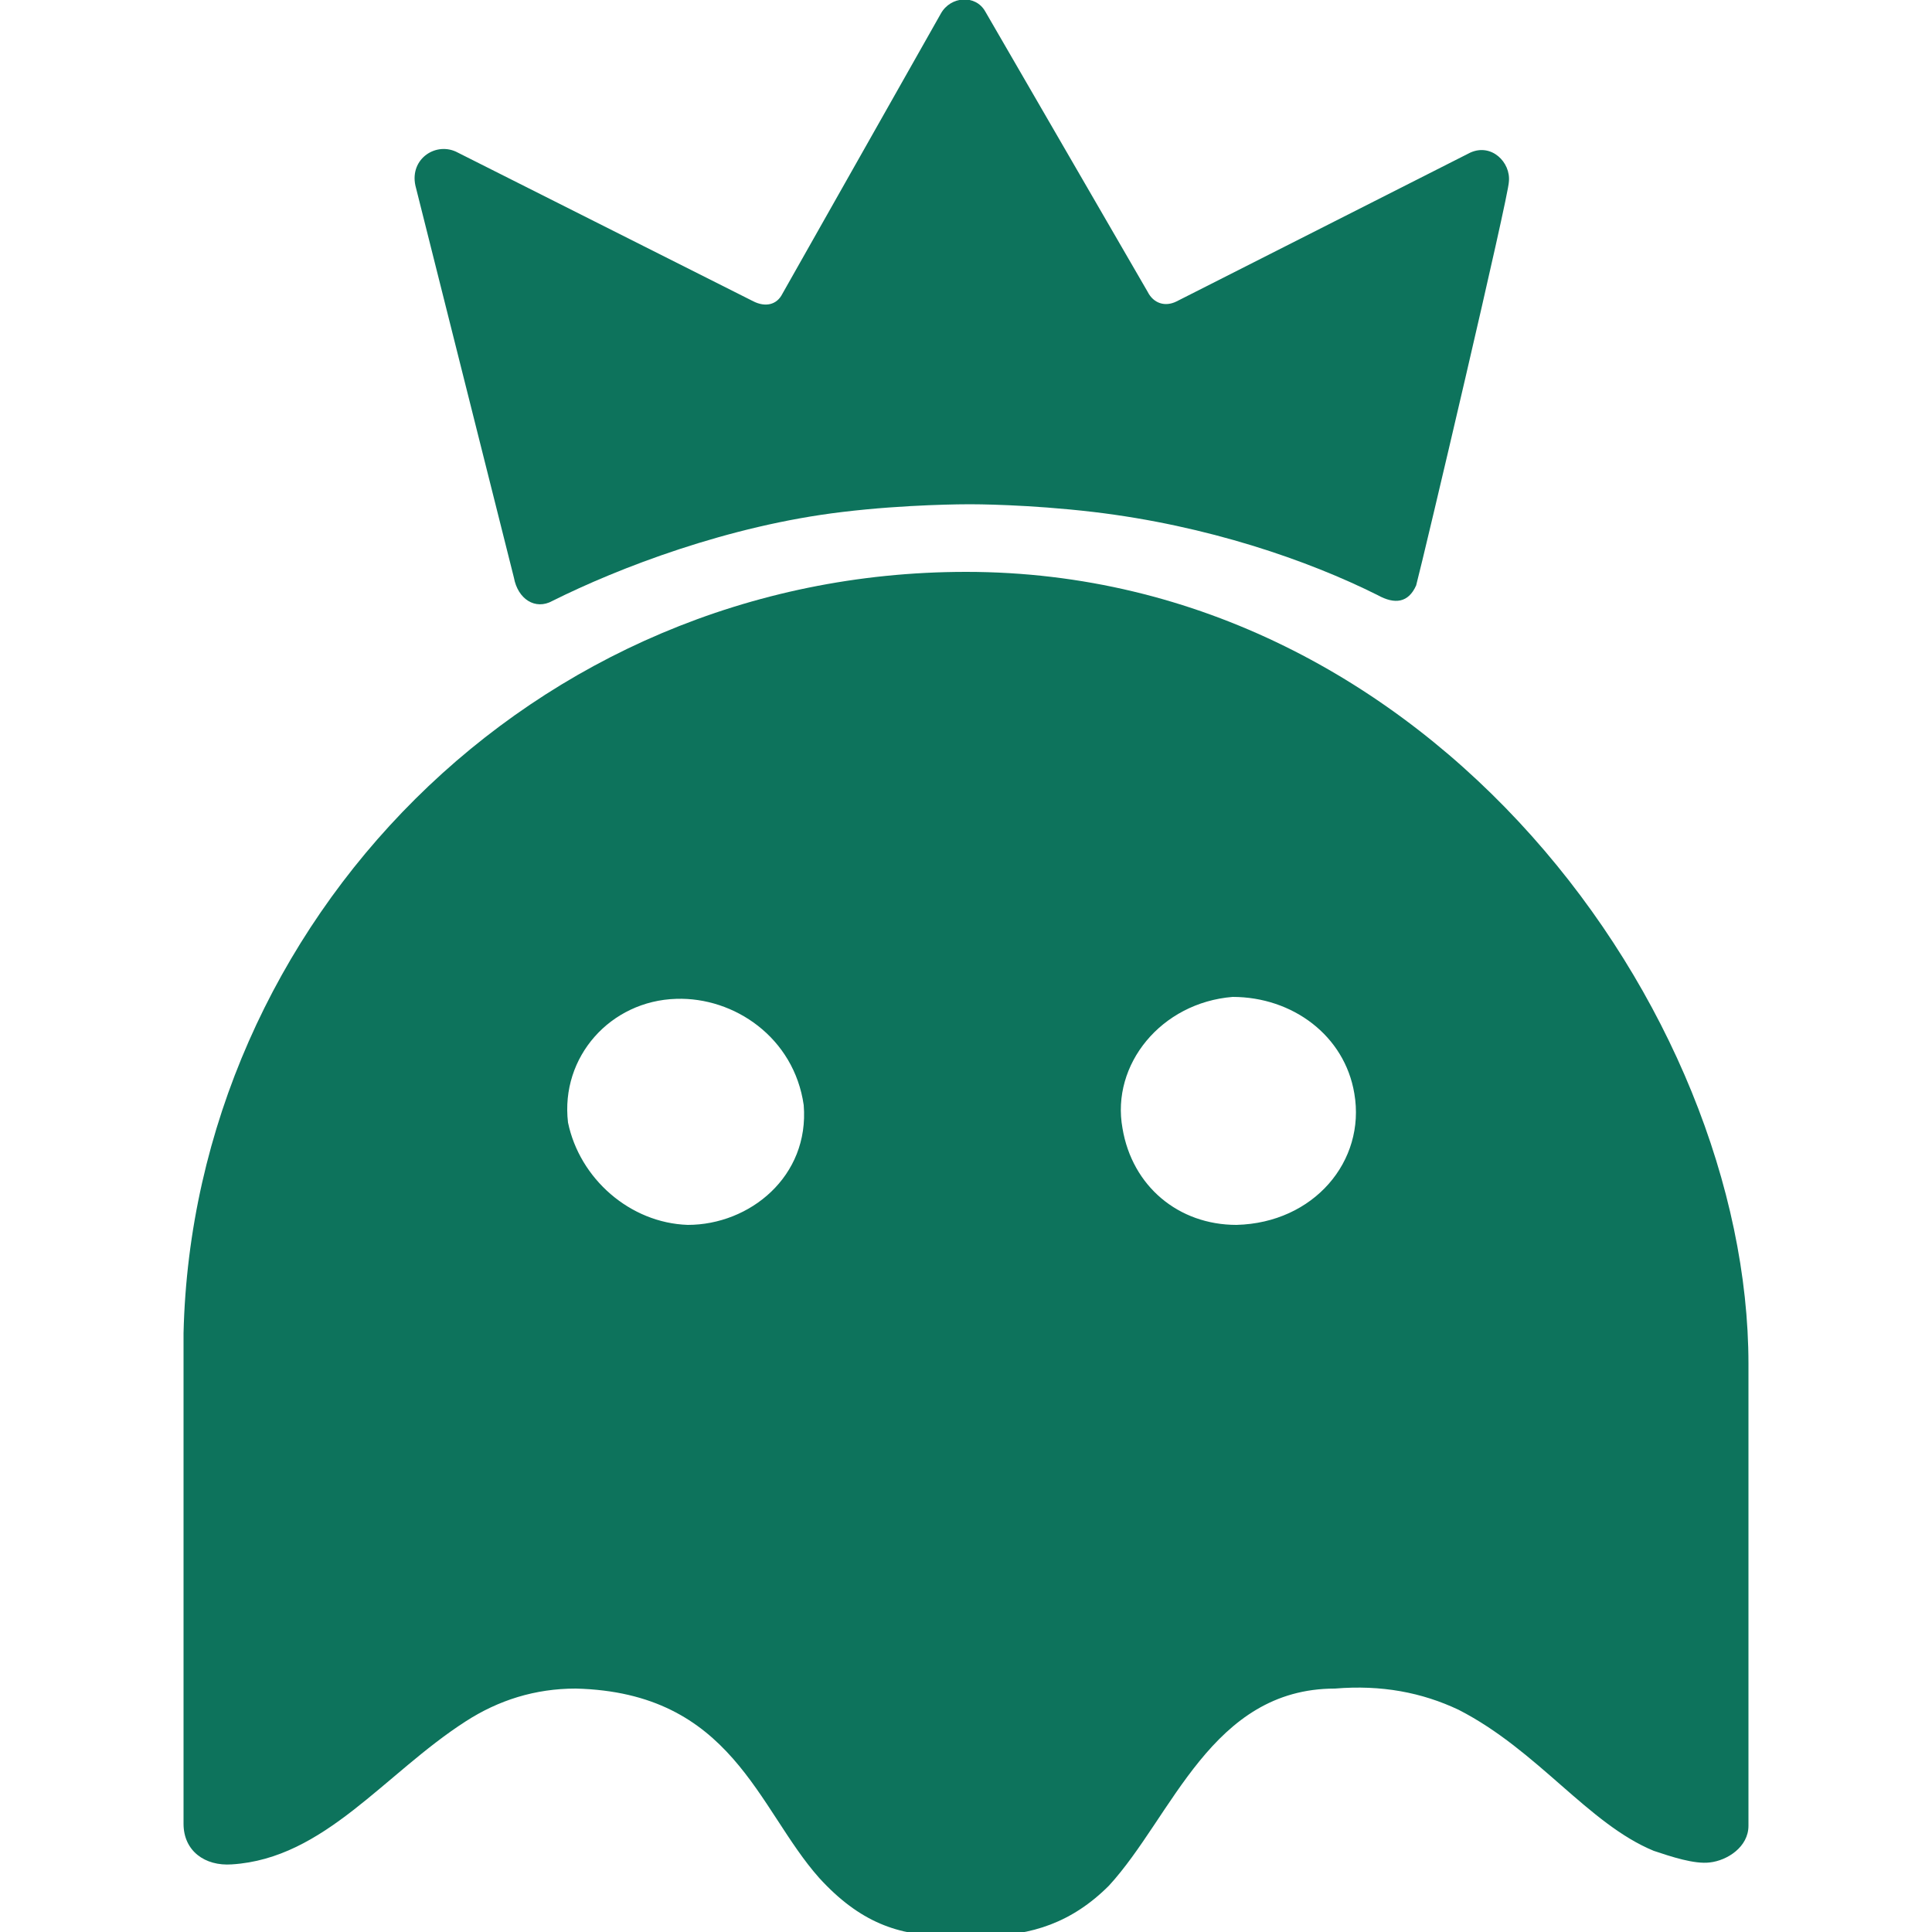
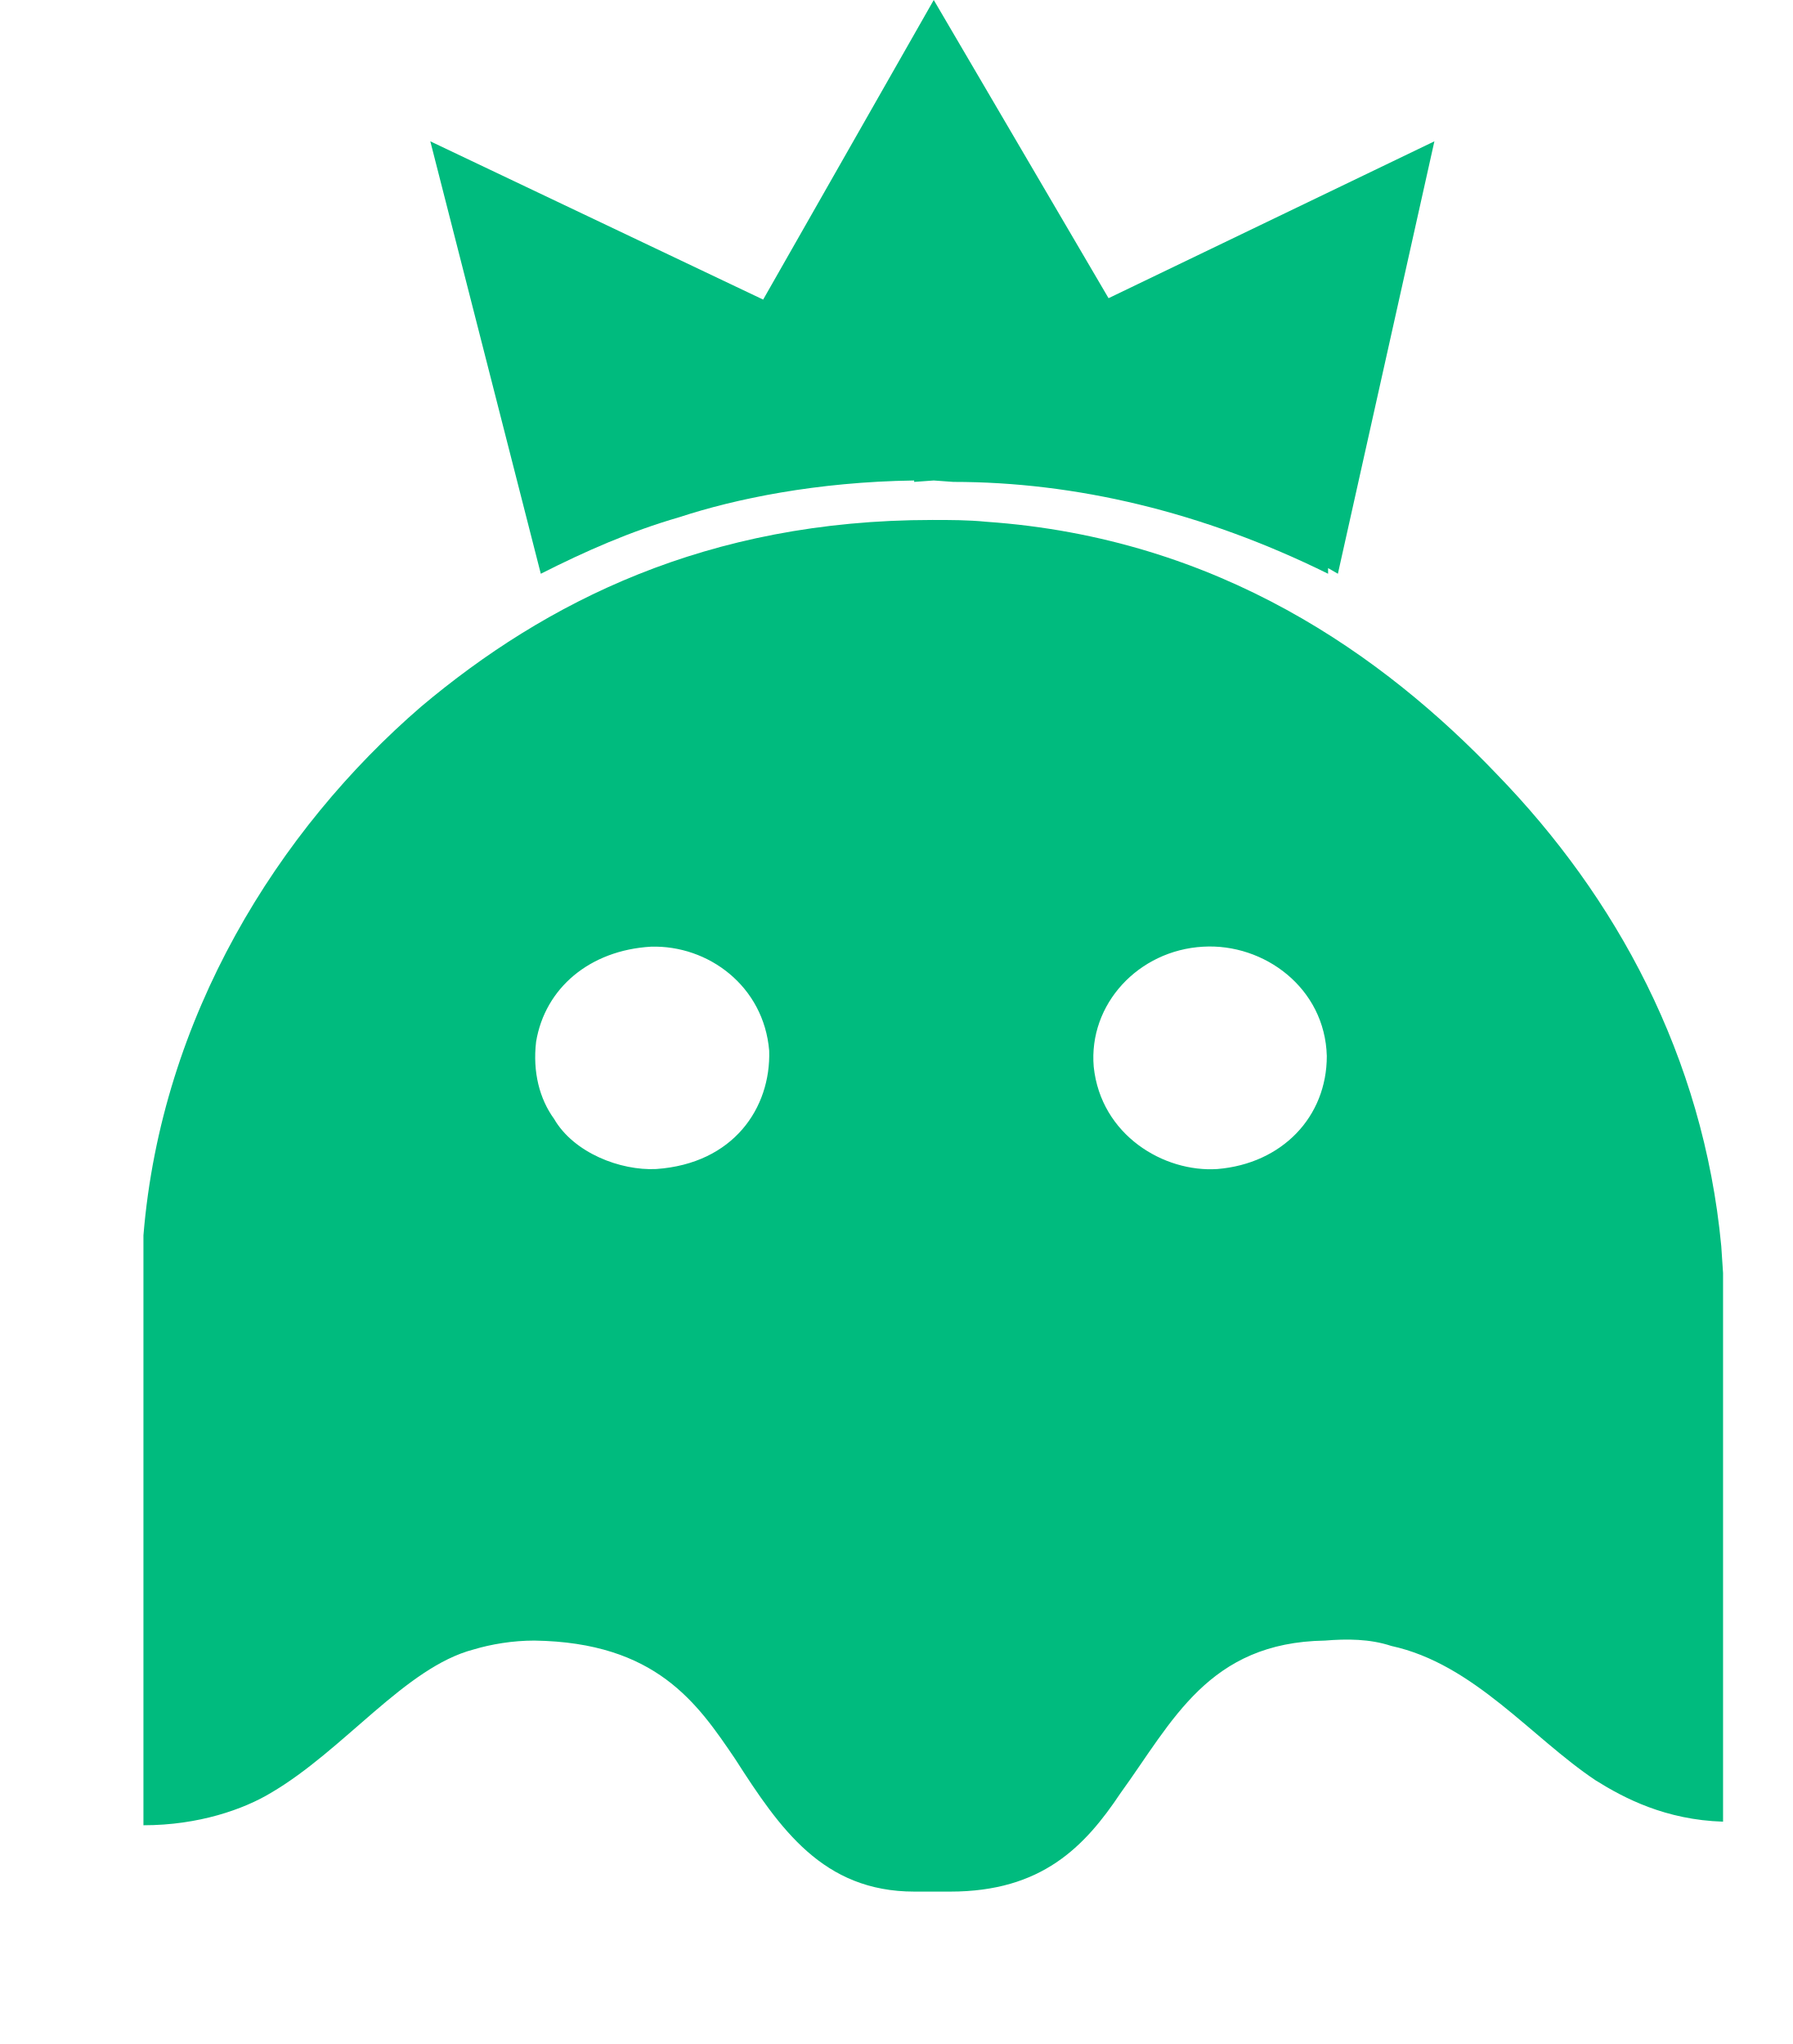
- <svg xmlns="http://www.w3.org/2000/svg" viewBox="0 0 100 100">
-   <style type="text/css">.cls-0 {fill:#0D735C;}</style>
-   <path class="cls-0" d="m26.6 29.9c0.2 1.1 1.1 1.7 2 1.2 3.4-1.7 9.1-3.9 15-4.6 3.3-0.4 6.4-0.4 6.6-0.4s3 0 6.4 0.4c5.9 0.7 11.1 2.5 14.7 4.3 0.9 0.5 1.6 0.4 2-0.5 0.4-1.5 4.8-20.2 4.8-20.9 0.1-1-0.9-2-2-1.5l-15.2 7.7c-0.6 0.3-1.2 0.1-1.5-0.5l-8.4-14.5c-0.5-0.9-1.8-0.8-2.3 0.1l-8.2 14.5c-0.3 0.6-0.9 0.7-1.5 0.4l-15.3-7.7c-1.1-0.6-2.5 0.3-2.2 1.7l5.1 20.3z" />
-   <path class="cls-0" d="m50 29.6c-22.5 0-40 18.2-40.5 39.4v25.4c0 1.4 1.1 2.2 2.5 2.1 4.8-0.3 7.9-4.7 12.1-7.4 1.7-1.1 3.6-1.7 5.7-1.7 8.1 0.2 9.4 6.2 12.6 9.8 2.1 2.3 4.1 3 6.6 3h1.9c2.5 0 4.6-0.7 6.5-2.6 3.3-3.6 5.3-10.2 11.7-10.2 2.4-0.2 4.5 0.2 6.4 1.1 4.1 2.1 6.7 5.9 10.1 7.3 0.9 0.3 2.1 0.7 2.9 0.6 0.9-0.1 2-0.8 2-1.9v-23.9c0-18.2-16.4-41-40.5-41zm-14.4 33.8c-3-0.1-5.6-2.4-6.2-5.3-0.4-3.4 2.2-6.3 5.6-6.4 3-0.1 6.1 2 6.6 5.5 0.3 3.7-2.8 6.2-6 6.2zm28.4 0c-3 0-5.4-2-5.9-5-0.6-3.3 2-6.5 5.7-6.8 3.1 0 5.8 2 6.3 5 0.6 3.5-2.1 6.7-6.1 6.8z" />
+ <svg xmlns="http://www.w3.org/2000/svg" width="100" height="114" viewBox="0 0 100 114" fill="none">
+   <path d="M52 29C39.4 29 30.4 33.6 23.5 39.4C15.5 46.3 9 56.7 8 68.9V69.4V70V101.8C11.1 101.8 13.6 100.9 15.1 100C19.2 97.6 22.6 93 26.4 92C27.4 91.7 28.6 91.5 29.8 91.5C36.6 91.6 38.9 95 41 98.1C43.5 102 45.9 105.5 51 105.5H53C58.1 105.5 60.5 103 62.5 100C65.4 96 67.4 91.6 73.9 91.5C75.1 91.4 76.4 91.4 77.6 91.8C82.2 92.8 85.4 96.9 89 99.3C90.6 100.3 92.9 101.5 96.1 101.6V71L96 69.5C95 58.9 90.1 50 83.5 43.2C77.2 36.6 68 30 55 29.1C54 29 53 29 52 29ZM36.3 52.8C39.5 52.7 42.6 55 42.9 58.6C43 61.8 40.9 64.9 36.6 65.2C34.6 65.3 32 64.3 30.9 62.4C30.1 61.3 29.7 59.8 29.9 58.1C30.4 55.1 32.9 53 36.3 52.8ZM67.1 52.8C70.5 52.6 73.9 55.1 74 58.9C74 62.3 71.5 64.9 67.9 65.2C64.9 65.4 61.4 63.3 61 59.5C60.7 56 63.5 53 67.1 52.8Z" fill="#00BB7E" />
+   <path d="M74.072 31.685L74.618 32L80 7.882L61.827 16.631L52.078 0L42.563 16.709L24 7.882L30.162 32C32.657 30.739 35.153 29.636 37.883 28.847C41.003 27.823 45.526 26.877 50.986 26.798V26.877L52.078 26.798L53.17 26.877C59.955 26.877 67.053 28.532 74.072 32V31.685Z" fill="#00BB7E" />
</svg>
